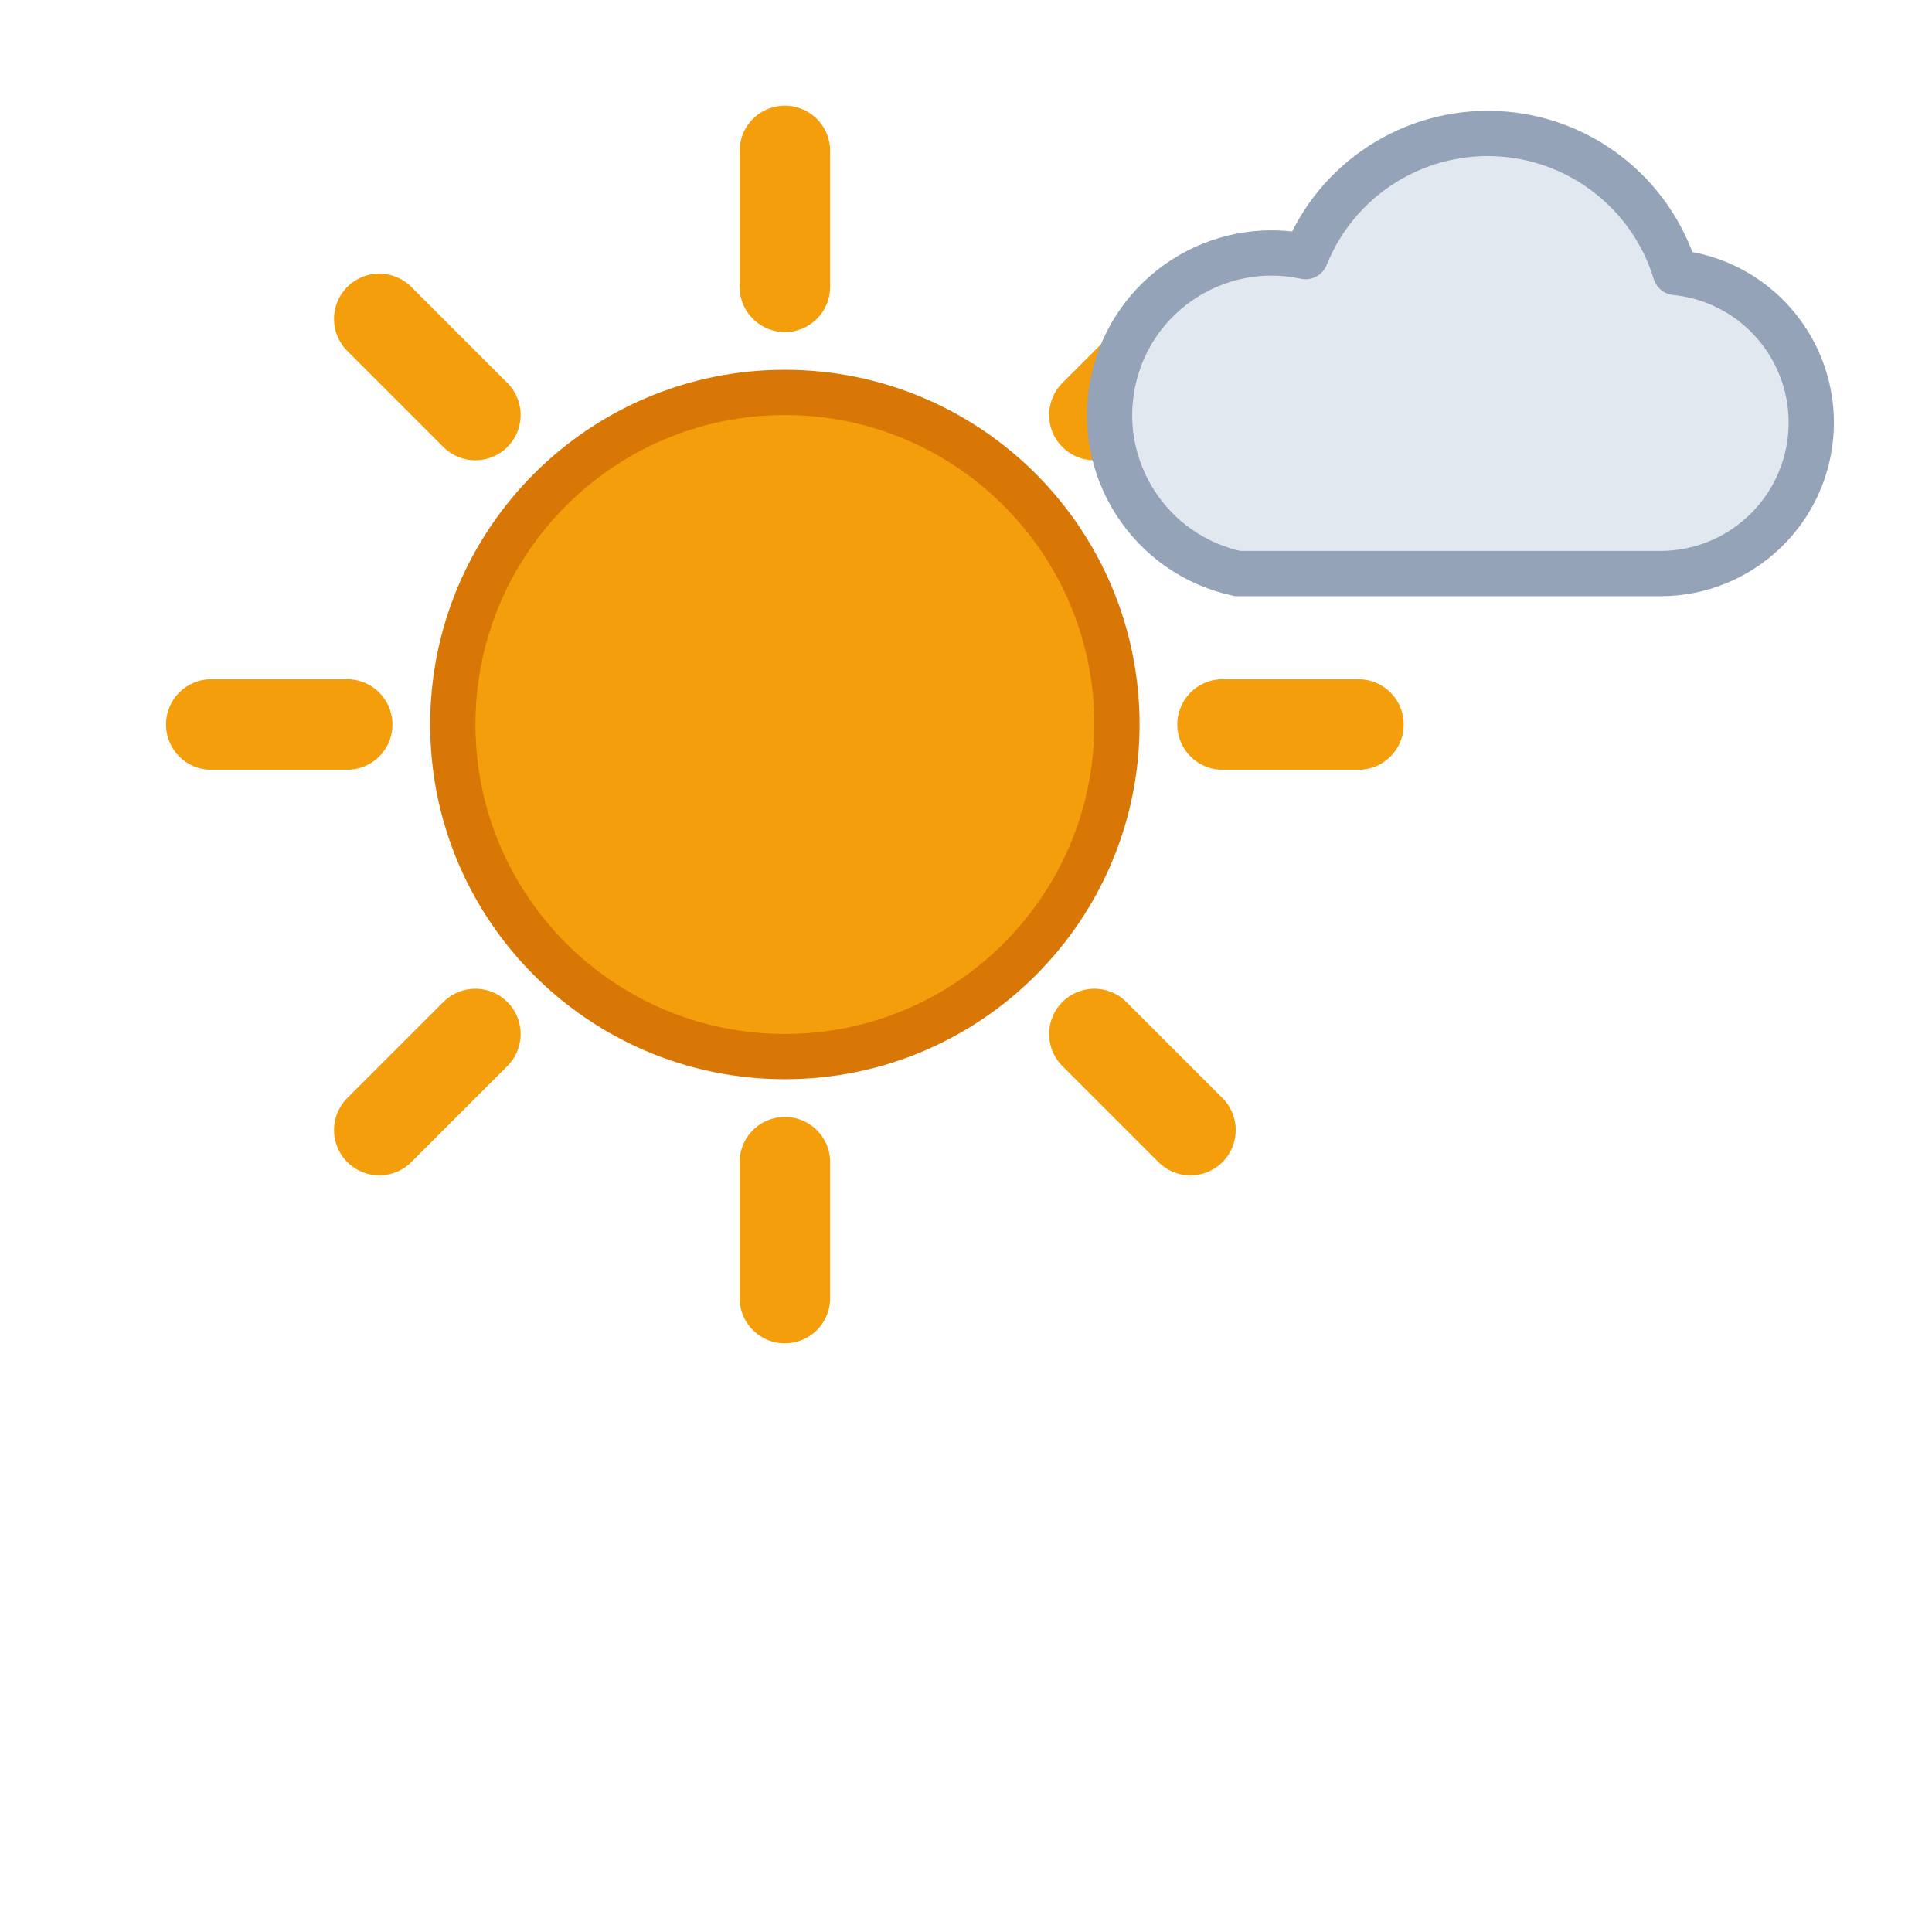
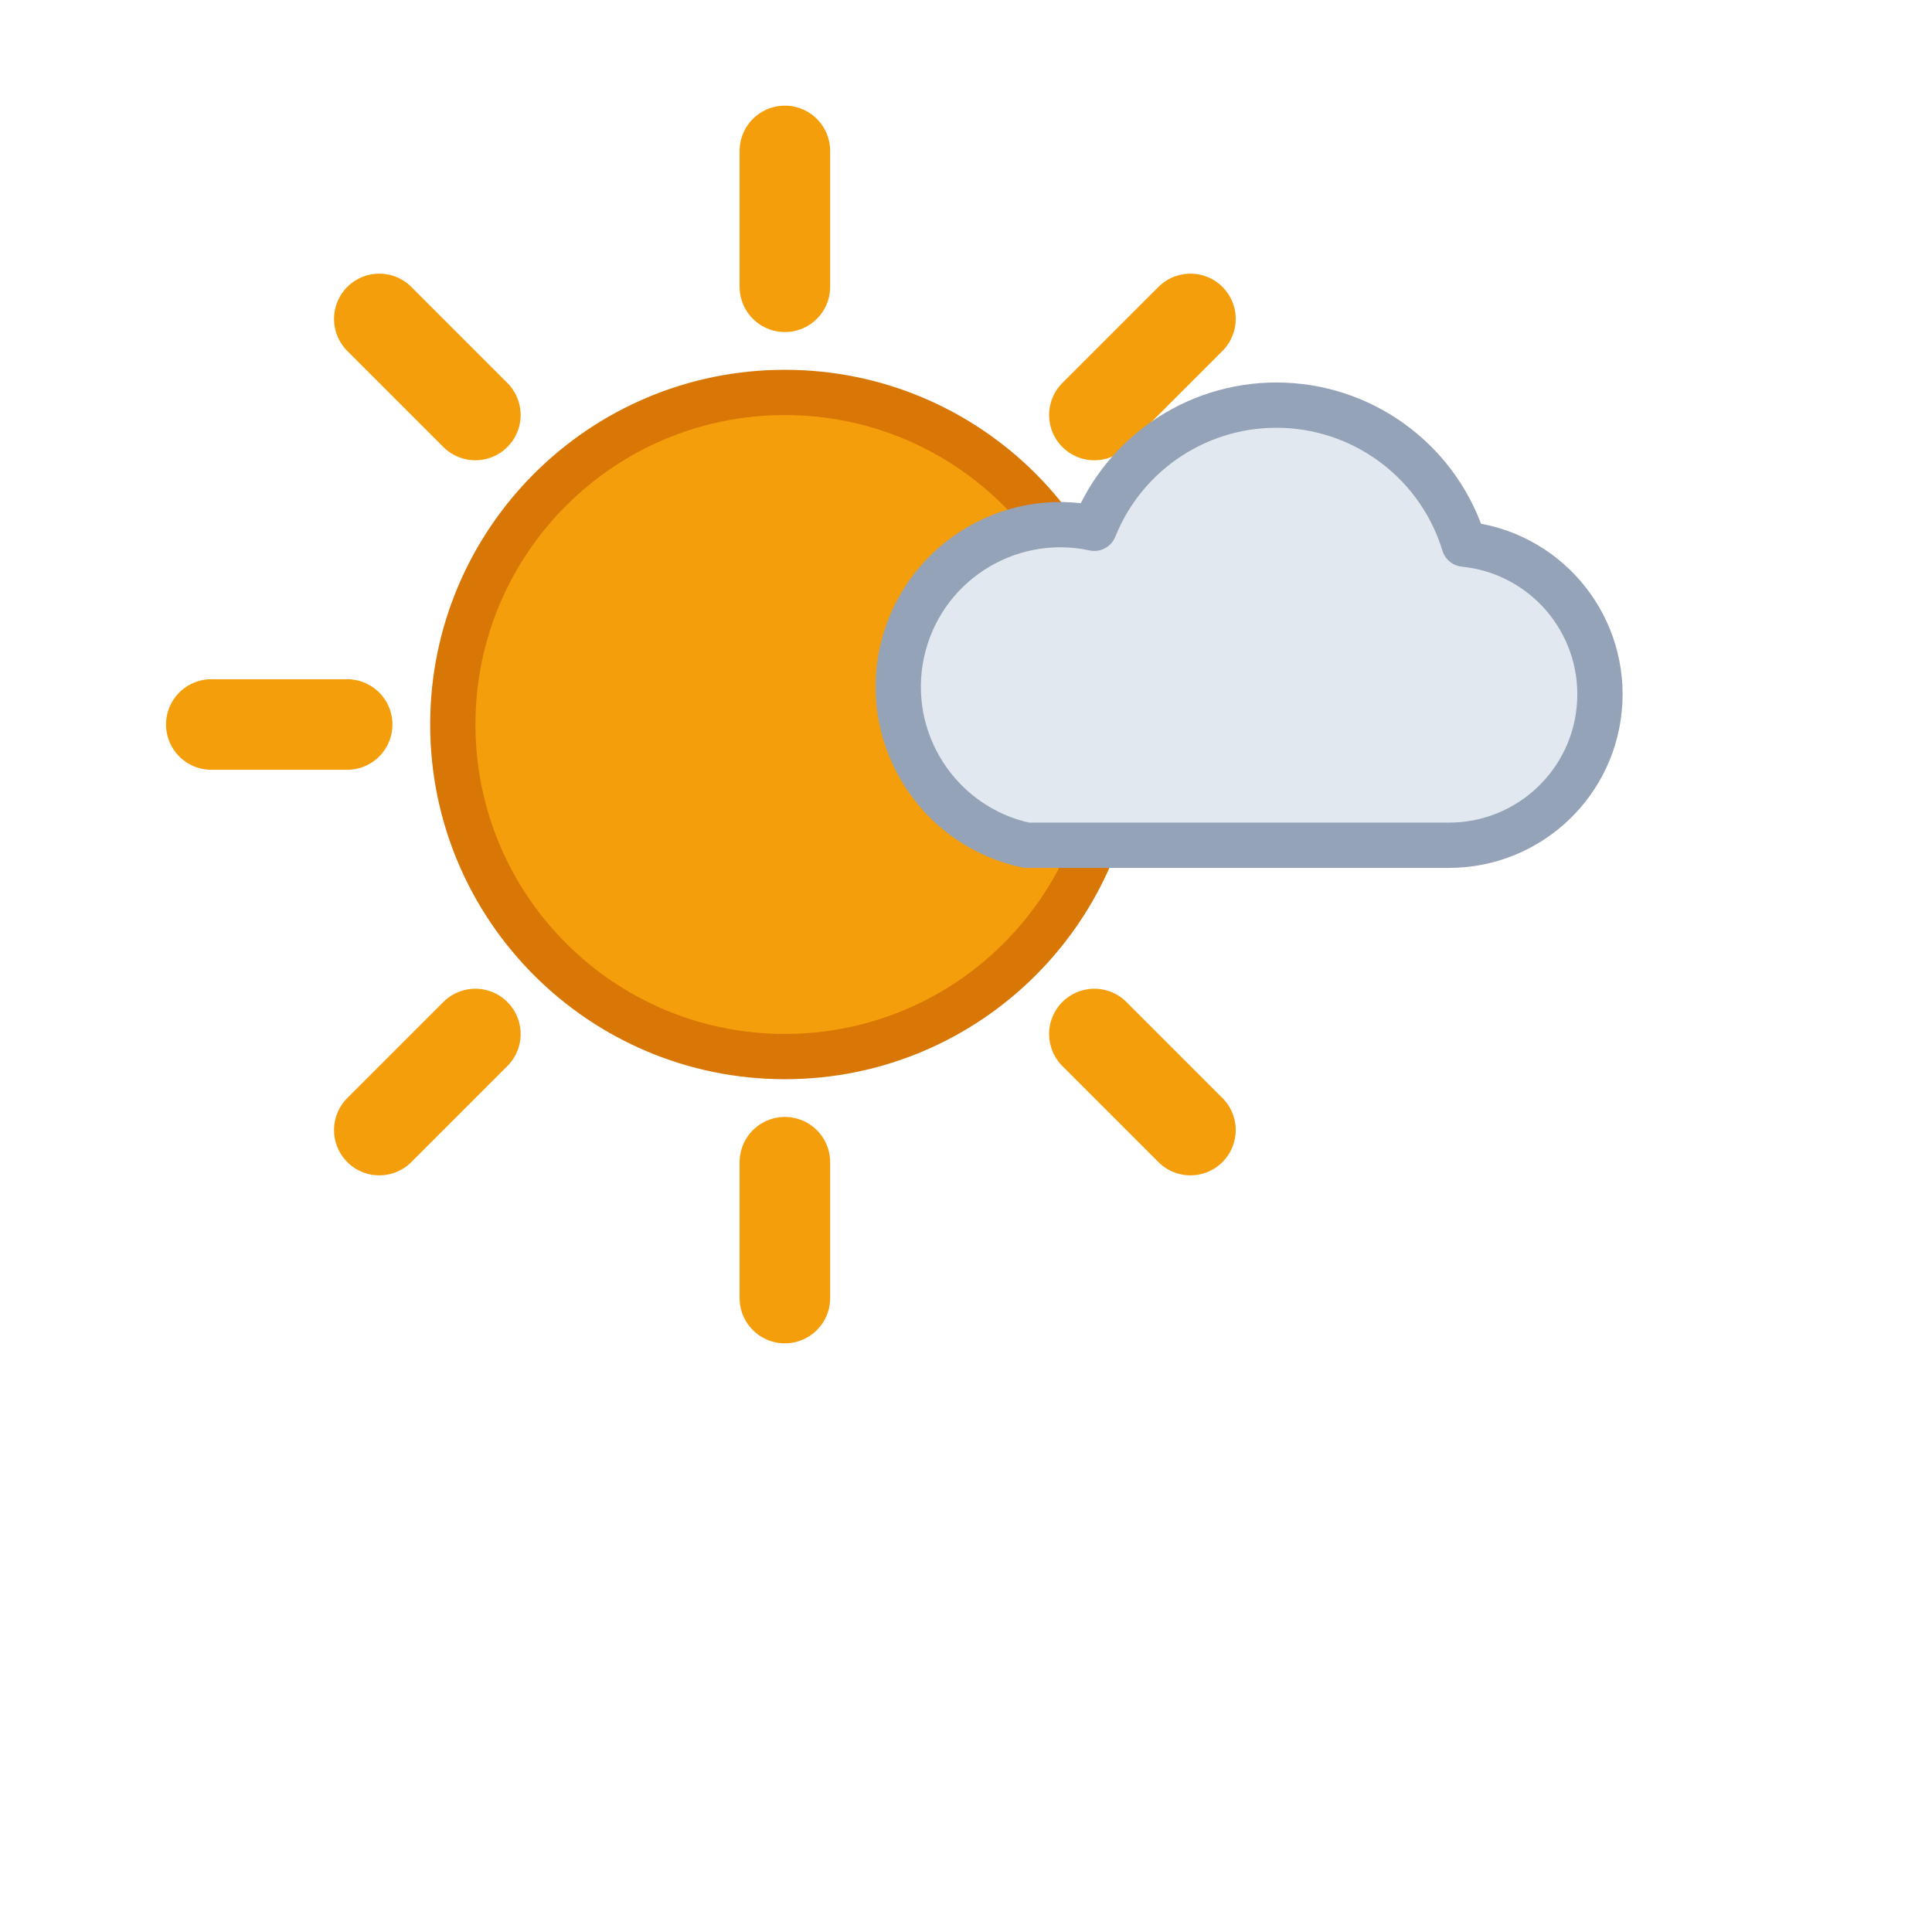
<svg xmlns="http://www.w3.org/2000/svg" viewBox="0 0 64 64" width="64" height="64" role="img" aria-label="Peu nuageux">
  <g>
    <g>
      <line x1="40.5" y1="24" x2="45" y2="24" fill="none" stroke="#f59e0b" stroke-width="3" stroke-linecap="round" stroke-linejoin="round" />
      <line x1="36.253" y1="34.253" x2="39.435" y2="37.435" fill="none" stroke="#f59e0b" stroke-width="3" stroke-linecap="round" stroke-linejoin="round" />
      <line x1="26" y1="38.5" x2="26" y2="43" fill="none" stroke="#f59e0b" stroke-width="3" stroke-linecap="round" stroke-linejoin="round" />
      <line x1="15.747" y1="34.253" x2="12.565" y2="37.435" fill="none" stroke="#f59e0b" stroke-width="3" stroke-linecap="round" stroke-linejoin="round" />
      <line x1="11.5" y1="24" x2="7" y2="24" fill="none" stroke="#f59e0b" stroke-width="3" stroke-linecap="round" stroke-linejoin="round" />
      <line x1="15.747" y1="13.747" x2="12.565" y2="10.565" fill="none" stroke="#f59e0b" stroke-width="3" stroke-linecap="round" stroke-linejoin="round" />
      <line x1="26" y1="9.5" x2="26" y2="5" fill="none" stroke="#f59e0b" stroke-width="3" stroke-linecap="round" stroke-linejoin="round" />
      <line x1="36.253" y1="13.747" x2="39.435" y2="10.565" fill="none" stroke="#f59e0b" stroke-width="3" stroke-linecap="round" stroke-linejoin="round" />
    </g>
    <circle cx="26" cy="24" r="11" fill="#f59e0b" stroke="#d97706" stroke-width="1.5" stroke-linejoin="round" />
  </g>
  <g>
-     <path d="M10 30H38A10 10 0 0 0 39 10.05A13 13 0 0 0 14.5 9A10.5 10.5 0 0 0 10 30Z" transform="translate(36 4) scale(0.5)" fill="#e2e8f0" stroke="#94a3b8" stroke-width="1.5" stroke-linejoin="round" vector-effect="non-scaling-stroke" />
+     <path d="M10 30H38A10 10 0 0 0 39 10.05A13 13 0 0 0 14.5 9A10.5 10.5 0 0 0 10 30Z" transform="translate(29 13) scale(0.5)" fill="#e2e8f0" stroke="#94a3b8" stroke-width="1.5" stroke-linejoin="round" vector-effect="non-scaling-stroke" />
  </g>
</svg>
